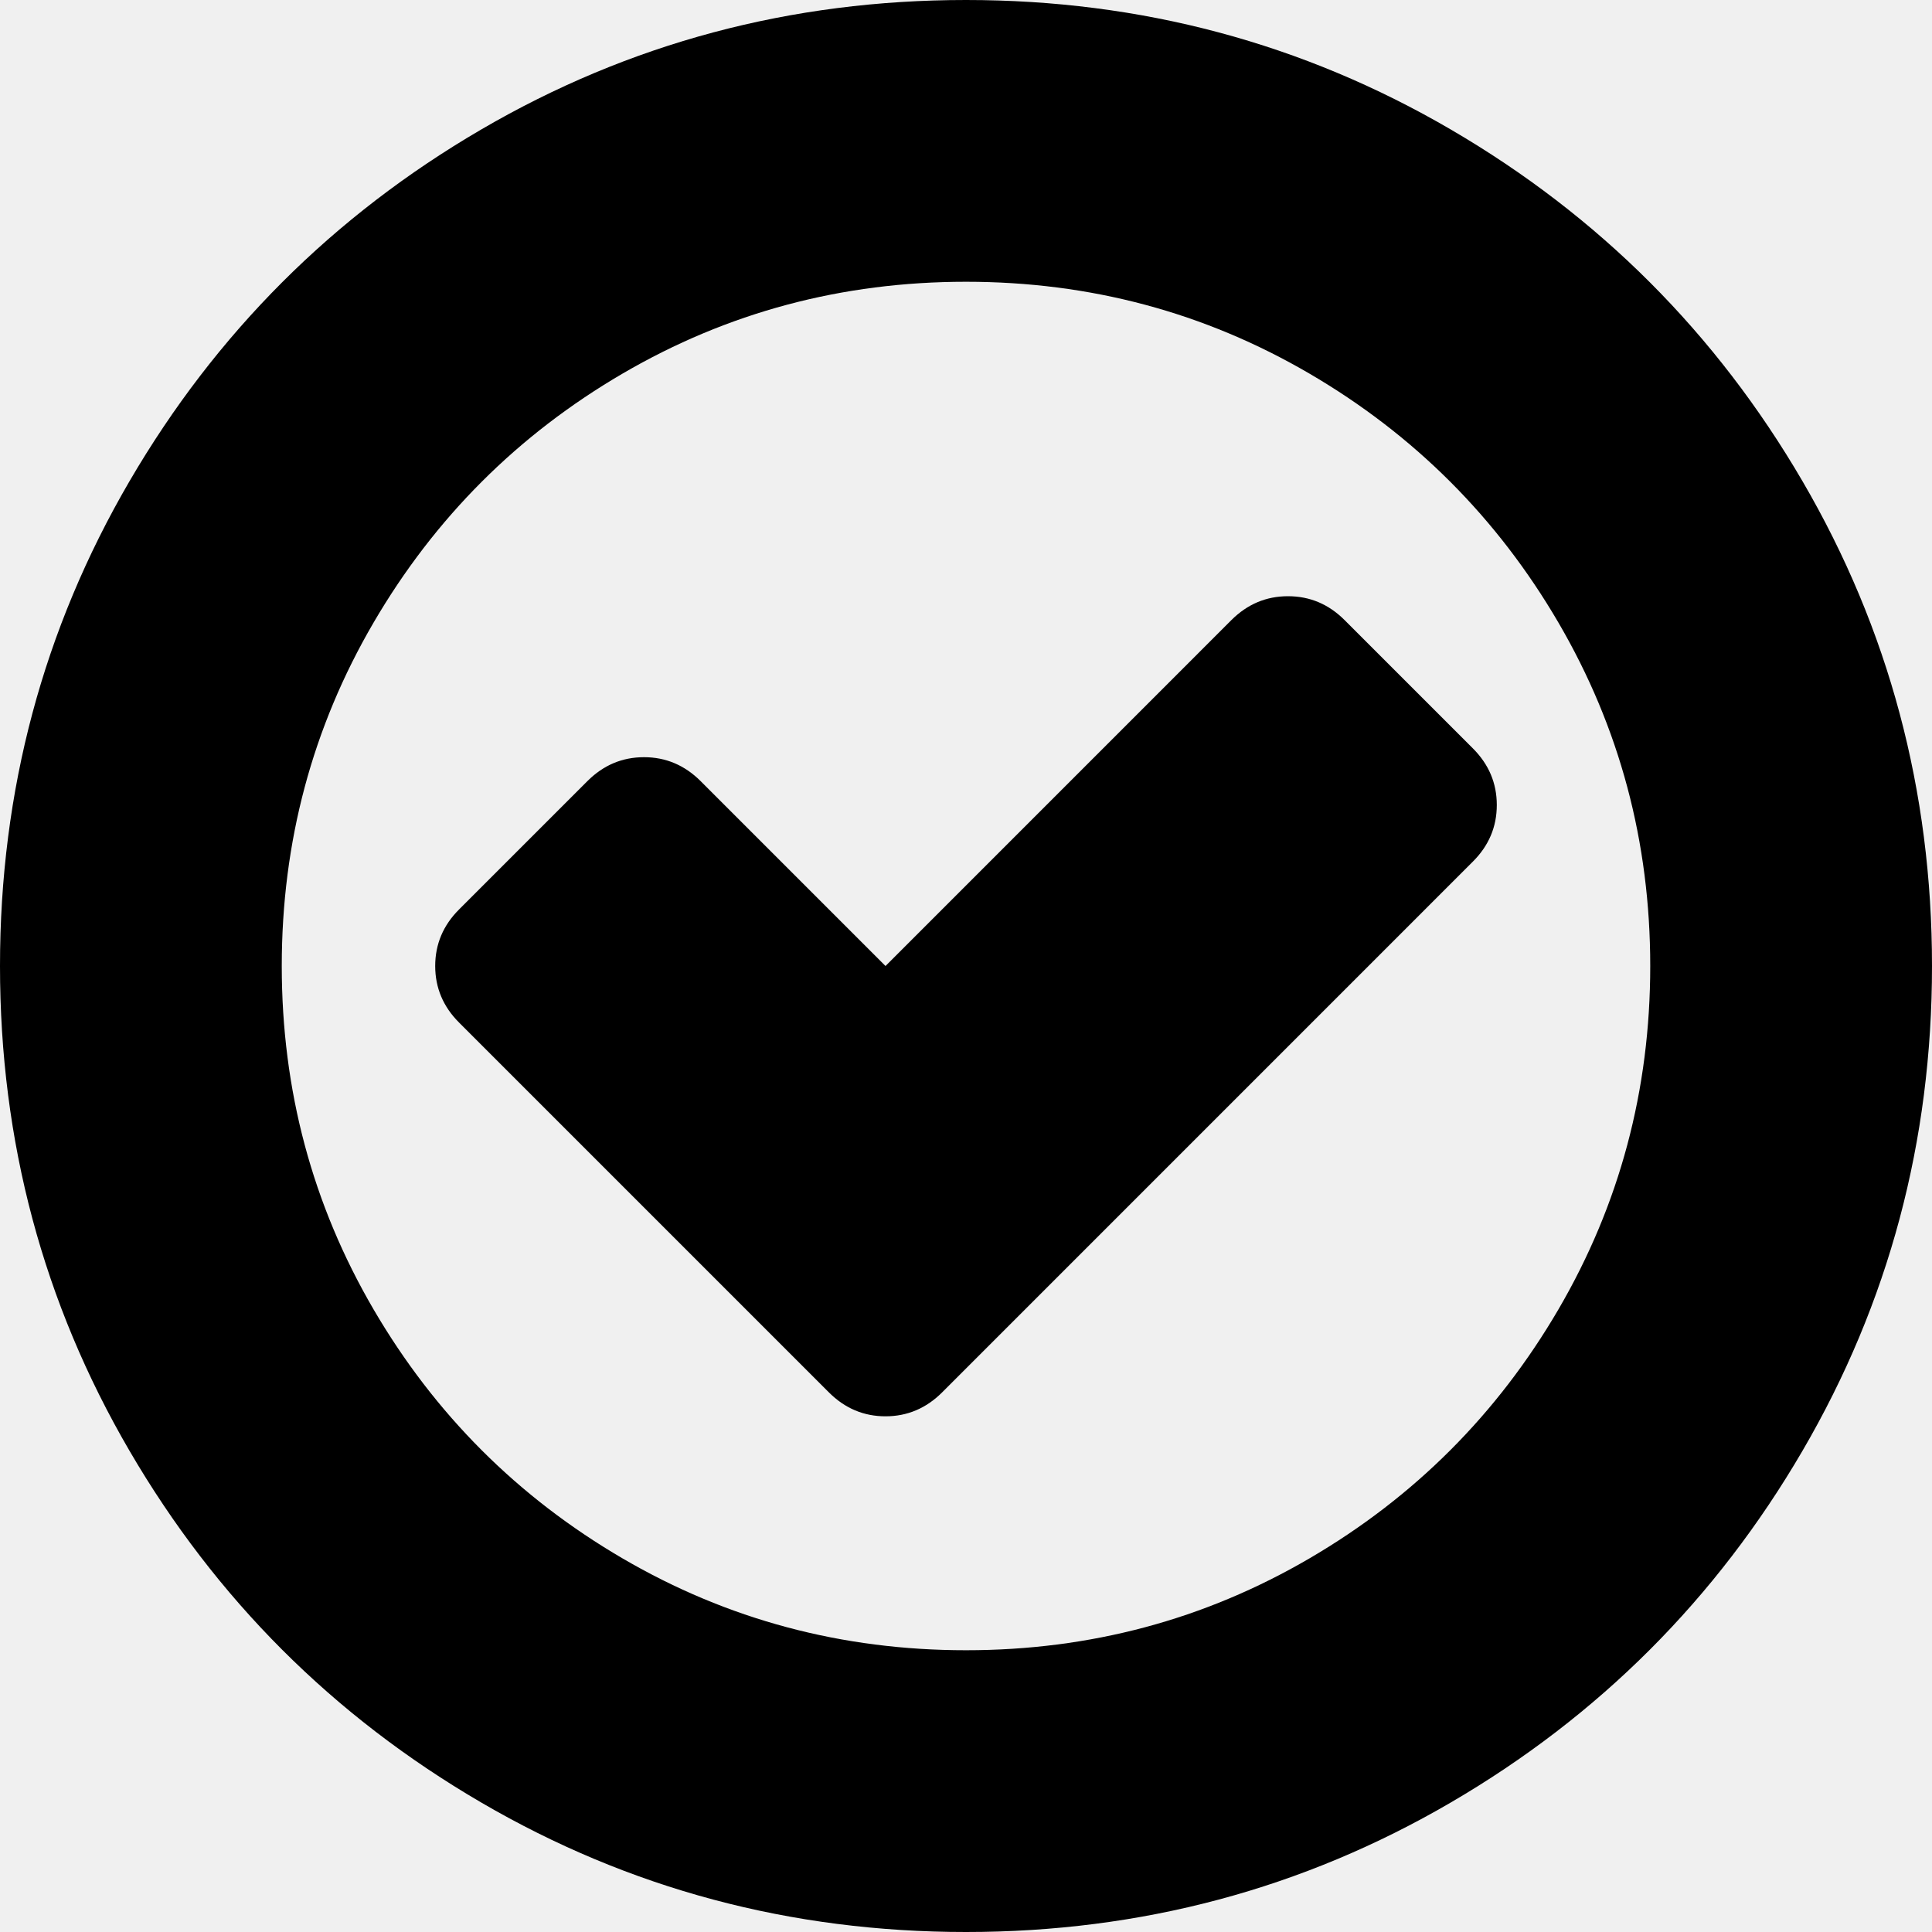
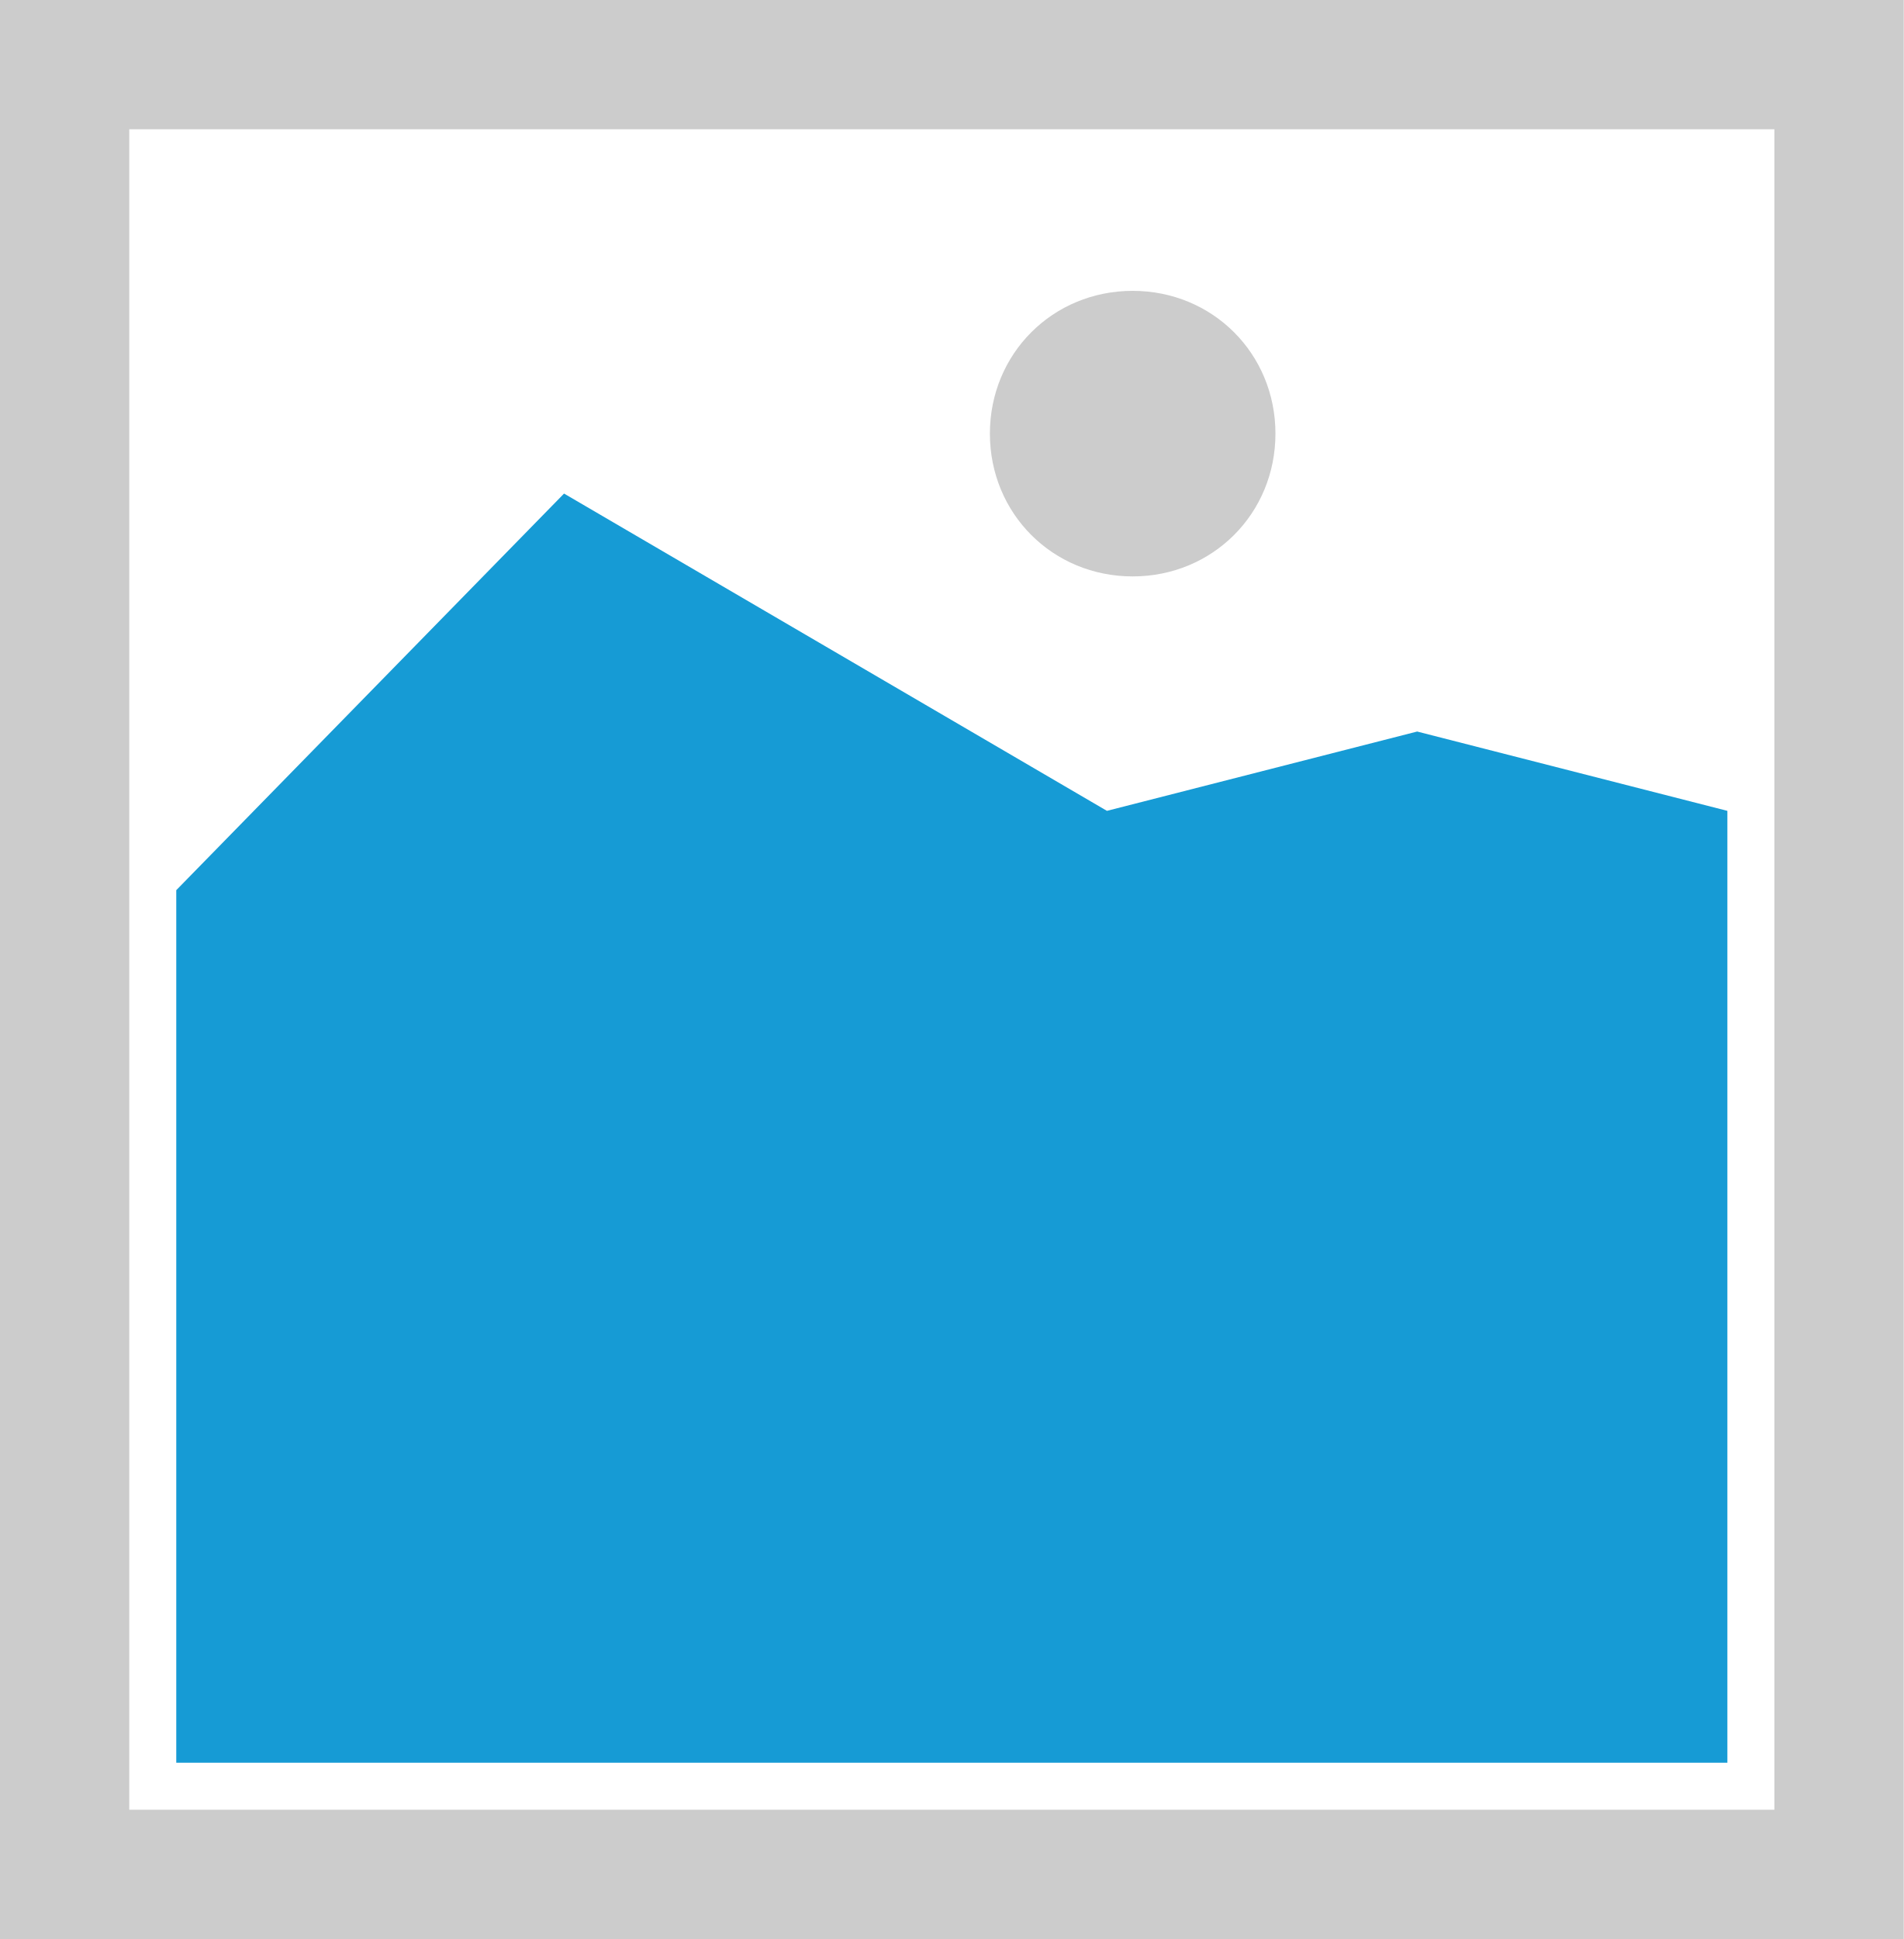
- <svg xmlns="http://www.w3.org/2000/svg" version="1.1" width="50px" height="50px">
-   <g transform="translate(-247 -160 )">
-     <path d="M 38.737 20.833  C 38.737 21.398  38.531 21.886  38.118 22.298  L 24.382 36.035  C 23.969 36.447  23.481 36.654  22.917 36.654  C 22.352 36.654  21.864 36.447  21.452 36.035  L 11.882 26.465  C 11.469 26.053  11.263 25.564  11.263 25  C 11.263 24.436  11.469 23.947  11.882 23.535  L 15.202 20.215  C 15.614 19.803  16.102 19.596  16.667 19.596  C 17.231 19.596  17.719 19.803  18.132 20.215  L 22.917 25  L 31.868 16.048  C 32.281 15.636  32.769 15.43  33.333 15.43  C 33.898 15.43  34.386 15.636  34.798 16.048  L 38.118 19.368  C 38.531 19.781  38.737 20.269  38.737 20.833  Z M 40.332 33.887  C 41.916 31.174  42.708 28.212  42.708 25  C 42.708 21.788  41.916 18.826  40.332 16.113  C 38.748 13.401  36.599 11.252  33.887 9.668  C 31.174 8.084  28.212 7.292  25 7.292  C 21.788 7.292  18.826 8.084  16.113 9.668  C 13.401 11.252  11.252 13.401  9.668 16.113  C 8.084 18.826  7.292 21.788  7.292 25  C 7.292 28.212  8.084 31.174  9.668 33.887  C 11.252 36.599  13.401 38.748  16.113 40.332  C 18.826 41.916  21.788 42.708  25 42.708  C 28.212 42.708  31.174 41.916  33.887 40.332  C 36.599 38.748  38.748 36.599  40.332 33.887  Z M 46.647 12.451  C 48.882 16.281  50 20.464  50 25  C 50 29.536  48.882 33.719  46.647 37.549  C 44.412 41.379  41.379 44.412  37.549 46.647  C 33.719 48.882  29.536 50  25 50  C 20.464 50  16.281 48.882  12.451 46.647  C 8.621 44.412  5.588 41.379  3.353 37.549  C 1.118 33.719  0 29.536  0 25  C 0 20.464  1.118 16.281  3.353 12.451  C 5.588 8.621  8.621 5.588  12.451 3.353  C 16.281 1.118  20.464 0  25 0  C 29.536 0  33.719 1.118  37.549 3.353  C 41.379 5.588  44.412 8.621  46.647 12.451  Z " fill-rule="nonzero" fill="#000000" stroke="none" transform="matrix(1 0 0 1 247 160 )" />
+ <svg xmlns="http://www.w3.org/2000/svg" version="1.1" width="162px" height="165px">
+   <g transform="translate(-45 -499 )">
+     <path d="M 45 499  L 207 499  L 207 664  L 45 664  L 45 499  " fill-rule="nonzero" fill="#cccccc" stroke="none" />
+     <path d="M 56 510  L 196 510  L 196 653  L 56 653  L 56 510  " fill-rule="nonzero" fill="#ffffff" stroke="none" />
+     <path d="M 141.39 548.05  C 134.586 548.05  129.24 542.704  129.24 535.9  C 129.24 529.096  134.586 523.75  141.39 523.75  C 148.194 523.75  153.54 529.096  153.54 535.9  C 153.54 542.704  148.194 548.05  141.39 548.05  " fill-rule="nonzero" fill="#cccccc" stroke="none" />
+     <path d="M 60 649  L 60 574.75  L 93 541  L 139.2 568  L 165.6 561.25  L 192 568  L 192 649  L 60 649  " fill-rule="nonzero" fill="#169bd5" stroke="none" />
  </g>
</svg>
